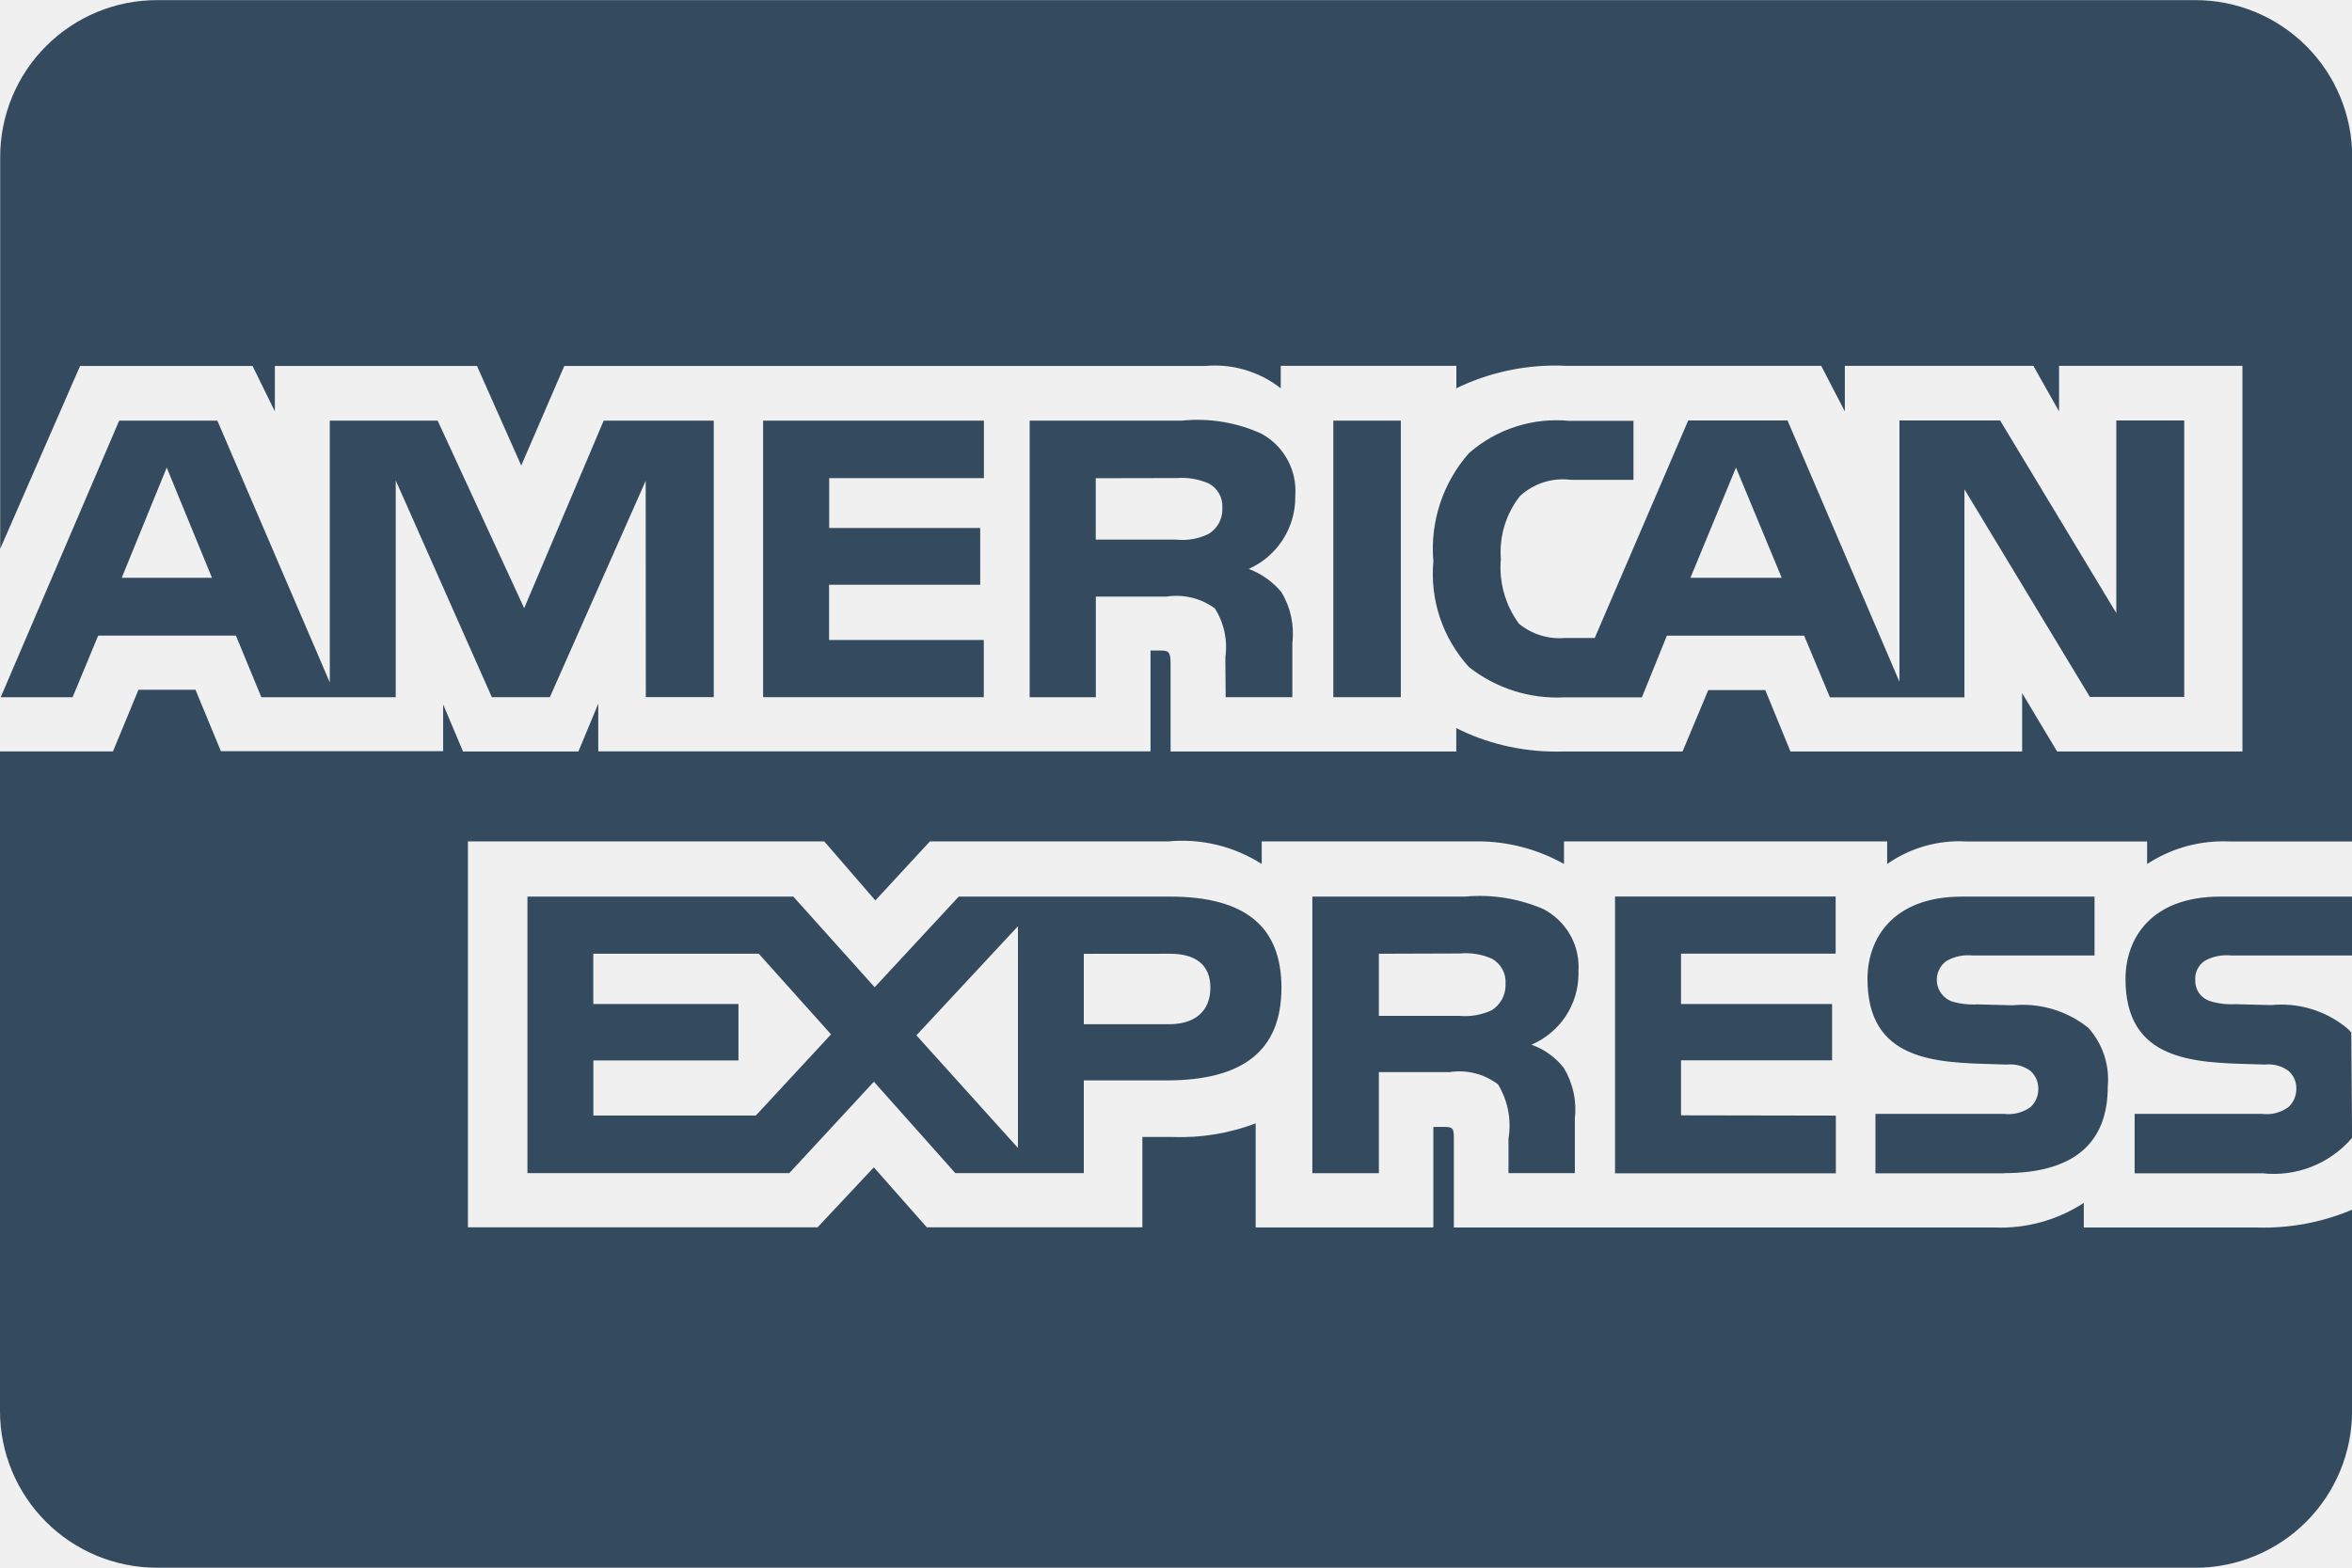
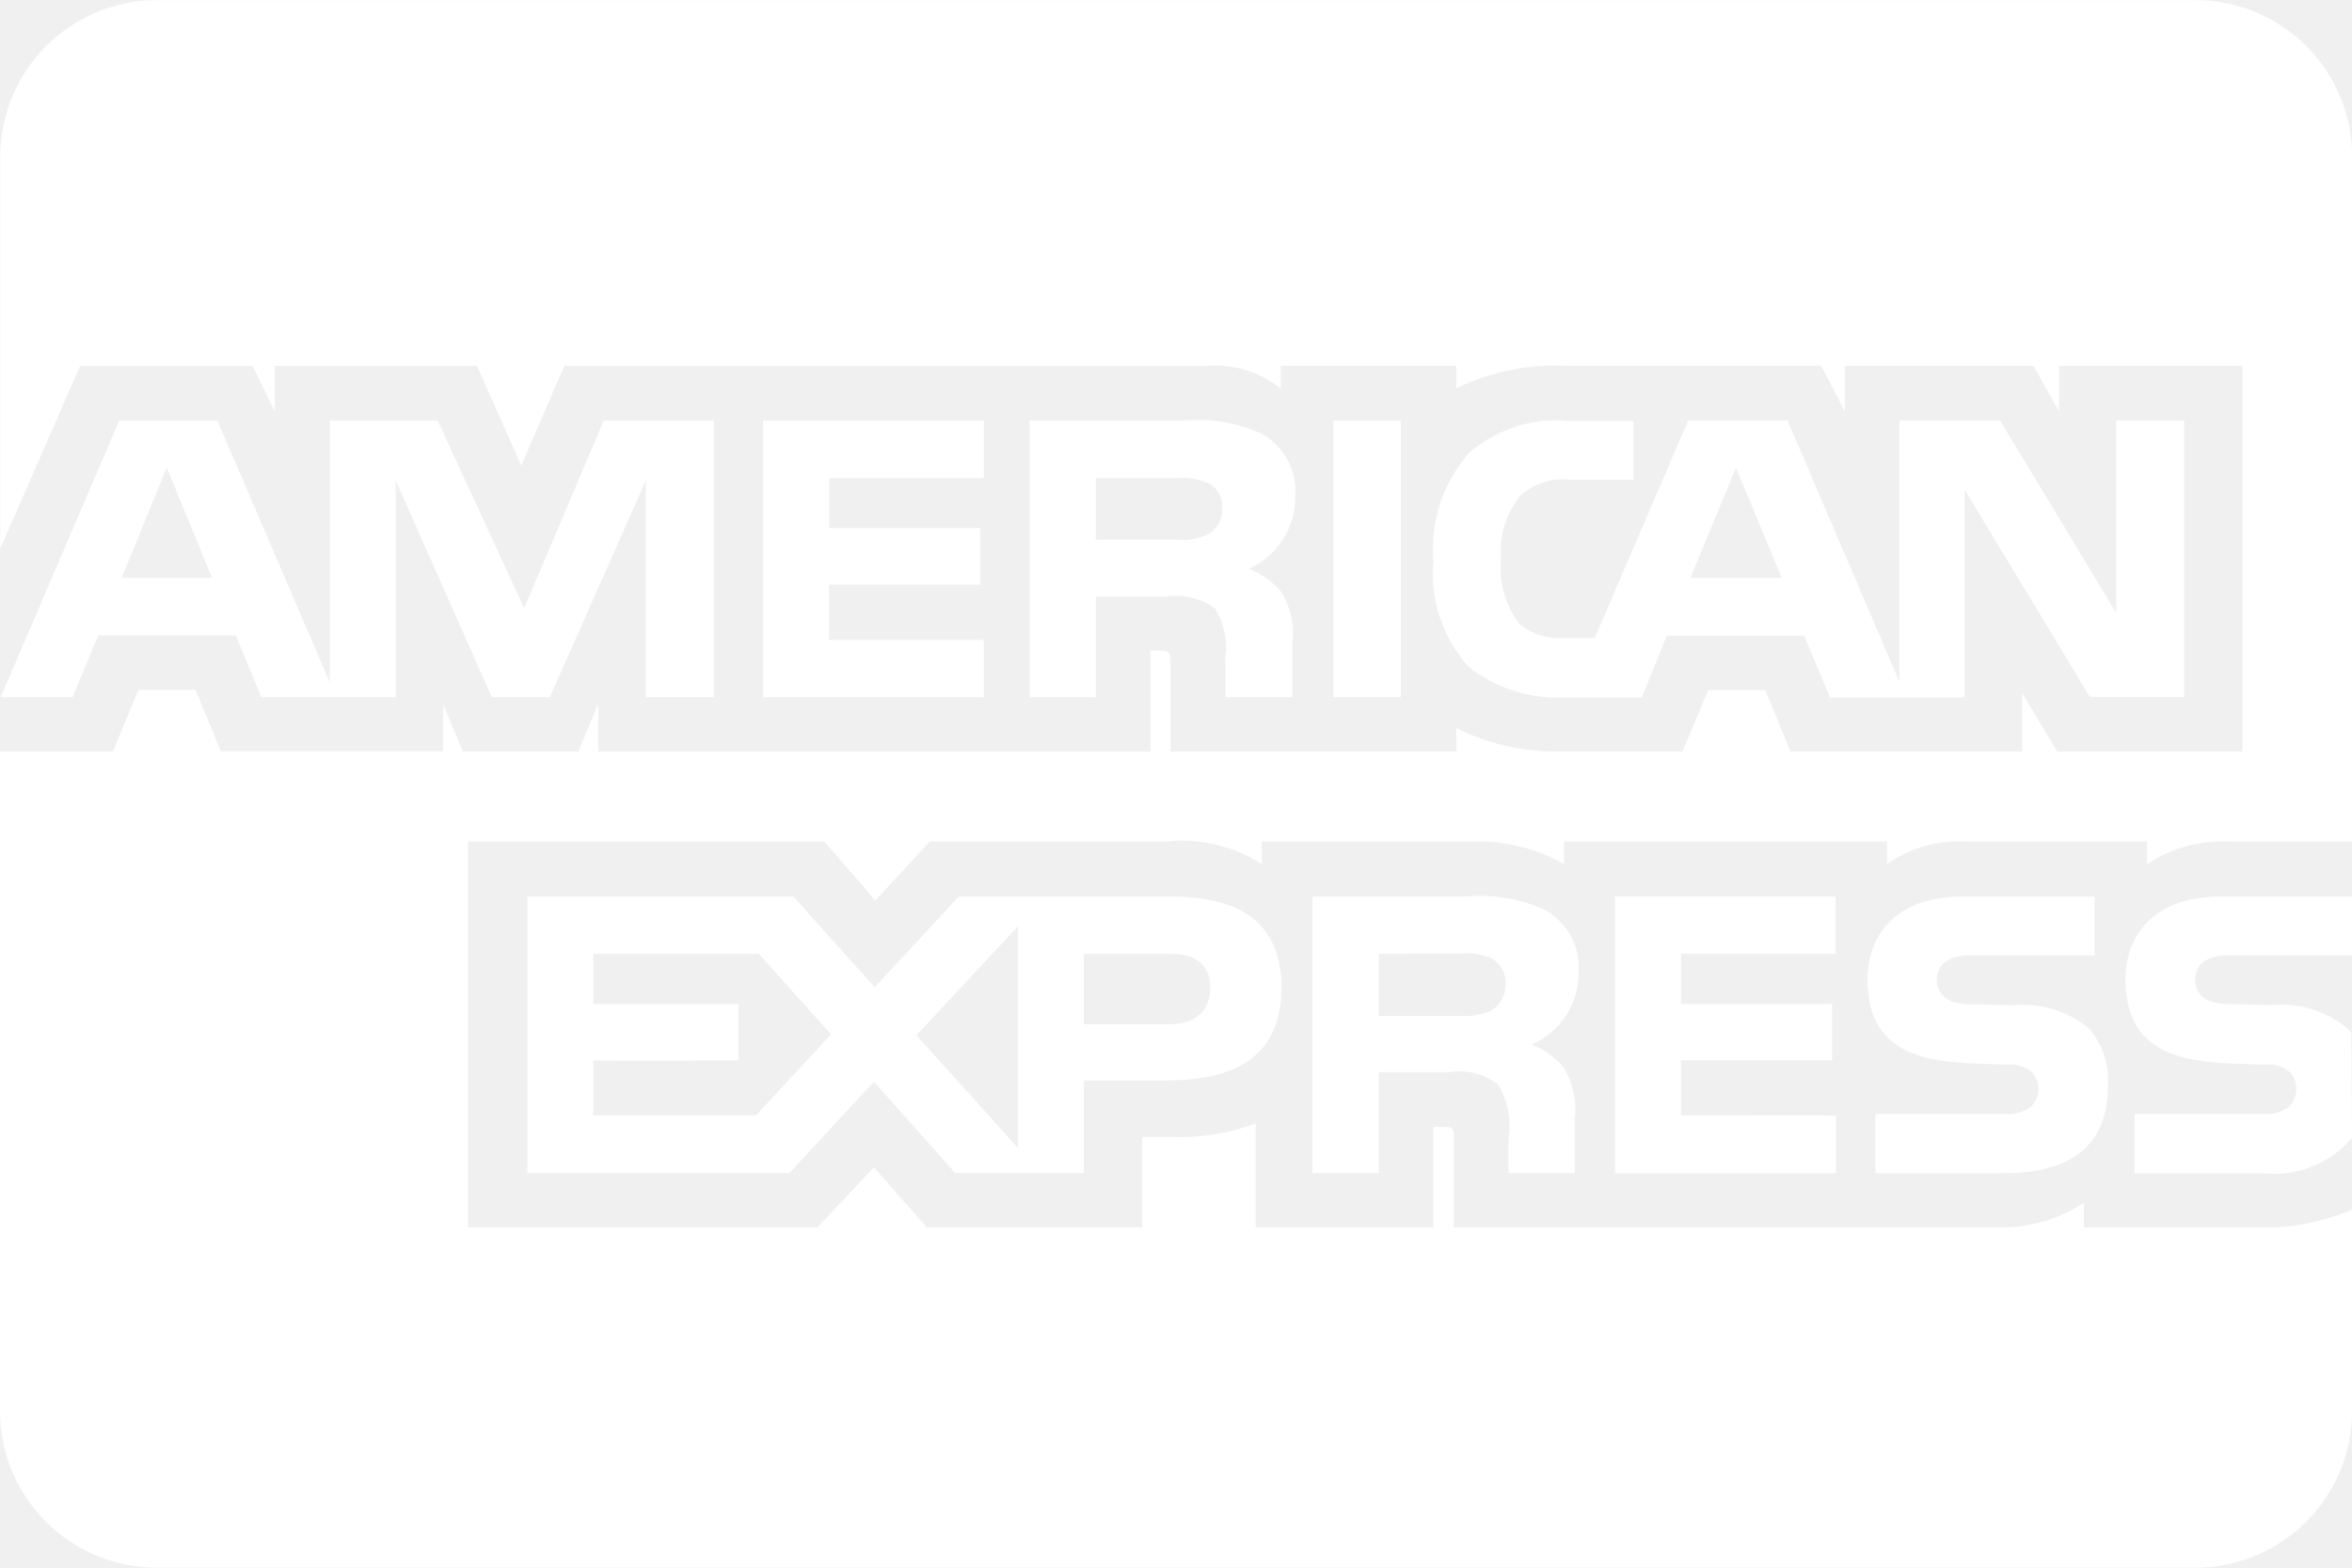
- <svg xmlns="http://www.w3.org/2000/svg" width="60" height="40" viewBox="0 0 60 40" fill="none">
-   <g clip-path="url(#clip0_506_1875)">
-     <path d="M56 40H4C2.939 40 1.922 39.579 1.172 38.828C0.421 38.078 0 37.061 0 36L0 19.173H2.882L3.532 17.6H4.987L5.635 19.167H11.305V17.975L11.812 19.175H14.755L15.262 17.955V19.172H29.35V16.598H29.617C29.807 16.605 29.862 16.622 29.862 16.938V19.175H37.15V18.577C37.895 18.955 38.773 19.177 39.705 19.177L39.863 19.175H39.855H42.922L43.578 17.608H45.033L45.675 19.175H51.585V17.685L52.478 19.175H57.205V9.335H52.527V10.497L51.872 9.335H47.062V10.497L46.46 9.335H39.965C38.981 9.285 38.001 9.488 37.117 9.923L37.152 9.908V9.335H32.672V9.908C32.129 9.481 31.445 9.277 30.757 9.337H30.767H14.395L13.297 11.878L12.168 9.337H7.012V10.498L6.443 9.337H2.043L0.005 14.003V4.003C0.005 2.943 0.426 1.925 1.177 1.175C1.927 0.425 2.944 0.003 4.005 0.003H56.005C57.066 0.003 58.083 0.425 58.833 1.175C59.584 1.925 60.005 2.943 60.005 4.003V21.47H56.883C56.833 21.467 56.773 21.467 56.715 21.467C55.992 21.467 55.32 21.683 54.76 22.055L54.773 22.047V21.47H50.157C49.435 21.43 48.722 21.635 48.132 22.052L48.142 22.045V21.468H39.898V22.045C39.224 21.665 38.461 21.466 37.687 21.468H37.622H37.625H32.187V22.045C31.476 21.59 30.633 21.387 29.793 21.47L29.808 21.468H23.723L22.33 22.975L21.027 21.468H11.937V31.315H20.857L22.292 29.785L23.643 31.315H29.142V29.01H29.908C30.645 29.039 31.381 28.916 32.068 28.648L32.032 28.662V31.318H36.565V28.753H36.783C37.06 28.753 37.088 28.763 37.088 29.043V31.32H50.865L51.033 31.323C51.823 31.323 52.56 31.087 53.173 30.682L53.158 30.69V31.32H57.528L57.737 31.323C58.555 31.323 59.333 31.155 60.04 30.85L60.002 30.865V36.002C60.002 37.063 59.58 38.08 58.83 38.83C58.08 39.58 57.062 40.002 56.002 40.002L56 40ZM35.175 29.935H33.478V22.877H37.372C38.075 22.812 38.783 22.93 39.427 23.22L39.4 23.21C39.922 23.497 40.27 24.043 40.27 24.67L40.267 24.782V24.777L40.268 24.84C40.268 25.65 39.78 26.347 39.08 26.65L39.067 26.655C39.402 26.775 39.682 26.98 39.89 27.245L39.893 27.248C40.129 27.638 40.227 28.095 40.173 28.547L40.175 28.537V29.933H38.482V29.05C38.562 28.569 38.465 28.075 38.21 27.66L38.215 27.668C38.039 27.535 37.838 27.438 37.624 27.385C37.409 27.331 37.186 27.322 36.968 27.357L36.978 27.355H35.175V29.933V29.935ZM35.175 24.335V25.92H37.225C37.514 25.947 37.806 25.895 38.068 25.77L38.058 25.775C38.166 25.706 38.254 25.611 38.315 25.499C38.376 25.387 38.408 25.261 38.408 25.133L38.407 25.095C38.415 24.968 38.387 24.842 38.326 24.73C38.265 24.618 38.173 24.526 38.062 24.463L38.058 24.462C37.805 24.349 37.528 24.303 37.252 24.328H37.258L35.175 24.335ZM20.133 29.933H13.455V22.877H20.238L22.313 25.19L24.458 22.877H29.847C31.76 22.877 32.69 23.638 32.69 25.202C32.69 26.793 31.728 27.567 29.757 27.567H27.648V29.932H24.37L22.293 27.6L20.135 29.933H20.133ZM25.968 23.633L23.378 26.417L25.968 29.29V23.633ZM15.137 27.058V28.462H19.283L21.2 26.392L19.357 24.335H15.135V25.618H18.838V27.057L15.137 27.058ZM27.648 24.337V26.133H29.827C30.493 26.133 30.877 25.793 30.877 25.2C30.877 24.633 30.52 24.335 29.845 24.335L27.648 24.337ZM57.712 29.937H54.455V28.42H57.698C57.941 28.453 58.187 28.39 58.383 28.243L58.382 28.245C58.444 28.187 58.494 28.117 58.528 28.038C58.562 27.96 58.58 27.875 58.58 27.79V27.763C58.58 27.679 58.562 27.596 58.526 27.519C58.491 27.442 58.439 27.375 58.375 27.32C58.203 27.195 57.99 27.14 57.778 27.163H57.782L57.47 27.153C55.947 27.113 54.222 27.067 54.222 24.978C54.222 23.962 54.858 22.877 56.64 22.877H60.002V24.38H56.927C56.689 24.354 56.449 24.401 56.24 24.517L56.247 24.513C56.164 24.568 56.098 24.643 56.055 24.732C56.012 24.82 55.993 24.919 56.002 25.017V25.015V25.033C56.002 25.146 56.037 25.255 56.103 25.346C56.169 25.437 56.262 25.505 56.368 25.54L56.372 25.542C56.583 25.607 56.804 25.634 57.025 25.622H57.02L57.935 25.645C58.625 25.576 59.314 25.782 59.853 26.217L59.848 26.213C59.898 26.253 59.942 26.297 59.98 26.345L59.982 26.347L60.002 29.033C59.721 29.361 59.365 29.614 58.964 29.772C58.562 29.929 58.128 29.985 57.7 29.935L57.712 29.937ZM51.13 29.937H47.843V28.42H51.113C51.358 28.452 51.606 28.389 51.805 28.243L51.802 28.245C51.864 28.187 51.913 28.116 51.947 28.038C51.981 27.96 51.998 27.875 51.998 27.79V27.773C51.998 27.688 51.98 27.603 51.945 27.525C51.909 27.447 51.858 27.377 51.793 27.32C51.618 27.195 51.402 27.14 51.188 27.163H51.192L50.882 27.153C49.363 27.113 47.64 27.067 47.64 24.978C47.64 23.962 48.273 22.877 50.052 22.877H53.432V24.38H50.338C50.102 24.354 49.864 24.401 49.657 24.517L49.663 24.513C49.576 24.574 49.506 24.656 49.462 24.753C49.417 24.85 49.4 24.956 49.411 25.062C49.422 25.168 49.462 25.268 49.526 25.353C49.59 25.438 49.675 25.505 49.773 25.545L49.777 25.547C49.991 25.612 50.215 25.64 50.438 25.627H50.433L51.342 25.65C52.035 25.583 52.727 25.789 53.272 26.223L53.267 26.218C53.45 26.42 53.589 26.658 53.676 26.916C53.762 27.175 53.794 27.449 53.77 27.72V27.712C53.775 29.183 52.883 29.933 51.125 29.933L51.13 29.937ZM46.833 29.937H41.2V22.875H46.828V24.333H42.883V25.617H46.737V27.055H42.883V28.458L46.833 28.465V29.932V29.937ZM50.117 17.793H46.682L46.025 16.22H42.522L41.885 17.793H39.912C39.026 17.84 38.153 17.561 37.458 17.008L37.467 17.013C37.137 16.649 36.886 16.22 36.731 15.754C36.576 15.288 36.52 14.794 36.567 14.305L36.565 14.318C36.522 13.82 36.581 13.319 36.738 12.844C36.895 12.369 37.147 11.931 37.478 11.557L37.475 11.56C37.825 11.254 38.234 11.023 38.677 10.882C39.12 10.741 39.587 10.693 40.05 10.74L40.037 10.738H41.67V12.243H40.07C39.836 12.213 39.598 12.235 39.373 12.307C39.149 12.38 38.943 12.501 38.77 12.662L38.772 12.66C38.415 13.116 38.242 13.69 38.287 14.267V14.258C38.234 14.851 38.4 15.444 38.755 15.922L38.75 15.915C39.081 16.186 39.505 16.316 39.932 16.278H39.925H40.682L43.067 10.728H45.6L48.455 17.395V10.728H51.023L53.987 15.642V10.728H55.72V17.782H53.313L50.113 12.485V17.782L50.117 17.793ZM44.285 11.93L43.123 14.743H45.452L44.285 11.93ZM27.953 17.79H26.267V10.733H30.147C30.855 10.66 31.57 10.78 32.215 11.082L32.19 11.072C32.449 11.215 32.666 11.425 32.816 11.681C32.967 11.936 33.047 12.227 33.047 12.523L33.043 12.64V12.635V12.687C33.044 13.072 32.932 13.448 32.724 13.772C32.515 14.095 32.218 14.352 31.867 14.51L31.853 14.515C32.188 14.642 32.47 14.845 32.685 15.105L32.688 15.108C32.926 15.499 33.024 15.96 32.967 16.413L32.968 16.403V17.788H31.267L31.26 16.898V16.765C31.321 16.33 31.224 15.887 30.988 15.517L30.993 15.525C30.817 15.395 30.616 15.302 30.404 15.25C30.191 15.198 29.97 15.189 29.753 15.223L29.763 15.222H27.955V17.788L27.953 17.79ZM27.953 12.202V13.768H30C30.289 13.8 30.581 13.748 30.842 13.618L30.833 13.622C30.94 13.557 31.028 13.466 31.09 13.357C31.151 13.248 31.183 13.125 31.183 13L31.182 12.953C31.19 12.827 31.161 12.702 31.099 12.592C31.036 12.481 30.943 12.391 30.83 12.333L30.827 12.332C30.573 12.223 30.297 12.177 30.022 12.198H30.027L27.953 12.202ZM10.093 17.79H6.667L6.018 16.217H2.505L1.852 17.79H0.018L3.04 10.733H5.545L8.413 17.412V10.733H11.165L13.372 15.518L15.4 10.733H18.208V17.787H16.475L16.472 12.267L14.027 17.788H12.547L10.095 12.258V17.788L10.093 17.79ZM4.253 11.93L3.105 14.743H5.408L4.253 11.93ZM35.733 17.788H34.013V10.733H35.735V17.787L35.733 17.788ZM25.09 17.788H19.467V10.733H25.1V12.2H21.153V13.472H25.005V14.92H21.15V16.33H25.097V17.787L25.09 17.788Z" fill="#344A5E" />
+ <svg xmlns="http://www.w3.org/2000/svg" width="45" height="30" viewBox="0 0 45 30" fill="none">
+   <g clip-path="url(#clip0_36_4124)">
+     <path d="M42 30H3C2.204 30 1.441 29.684 0.879 29.121C0.316 28.559 0 27.796 0 27L0 14.38H2.161L2.649 13.2H3.74L4.226 14.375H8.479V13.481L8.859 14.381H11.066L11.446 13.466V14.379H22.012V12.449H22.212C22.355 12.454 22.396 12.466 22.396 12.704V14.381H27.863V13.932C28.421 14.216 29.08 14.382 29.779 14.382L29.898 14.381H29.891H32.191L32.684 13.206H33.775L34.256 14.381H38.689V13.264L39.359 14.381H42.904V7.001H39.395V7.872L38.904 7.001H35.296V7.872L34.845 7.001H29.974C29.236 6.964 28.5 7.116 27.837 7.442L27.864 7.431V7.001H24.504V7.431C24.097 7.111 23.583 6.957 23.067 7.002H23.075H10.796L9.973 8.909L9.126 7.002H5.259V7.874L4.832 7.002H1.532L0.004 10.502V3.002C0.004 2.207 0.32 1.444 0.882 0.881C1.445 0.319 2.208 0.002 3.004 0.002H42.004C42.799 0.002 43.562 0.319 44.125 0.881C44.688 1.444 45.004 2.207 45.004 3.002V16.102H42.663C42.625 16.1 42.58 16.1 42.536 16.1C41.994 16.1 41.49 16.262 41.07 16.541L41.08 16.535V16.102H37.617C37.077 16.073 36.541 16.226 36.099 16.539L36.106 16.534V16.101H29.924V16.534C29.418 16.248 28.846 16.099 28.265 16.101H28.216H28.219H24.14V16.534C23.607 16.192 22.975 16.04 22.345 16.102L22.356 16.101H17.793L16.747 17.231L15.77 16.101H8.953V23.486H15.643L16.719 22.339L17.733 23.486H21.856V21.757H22.431C22.984 21.779 23.536 21.687 24.051 21.486L24.024 21.496V23.489H27.424V21.565H27.587C27.795 21.565 27.816 21.572 27.816 21.782V23.49H38.149L38.275 23.492C38.867 23.492 39.42 23.315 39.88 23.011L39.869 23.017V23.49H43.146L43.303 23.492C43.916 23.492 44.5 23.366 45.03 23.137L45.001 23.149V27.001C45.001 27.797 44.685 28.56 44.123 29.122C43.56 29.685 42.797 30.001 42.001 30.001L42 30ZM26.381 22.451H25.109V17.157H28.029C28.556 17.109 29.087 17.197 29.57 17.415L29.55 17.407C29.941 17.622 30.203 18.032 30.203 18.502L30.2 18.586V18.582L30.201 18.63C30.201 19.237 29.835 19.76 29.31 19.987L29.3 19.991C29.551 20.081 29.761 20.235 29.918 20.434L29.92 20.436C30.096 20.728 30.17 21.071 30.13 21.41L30.131 21.402V22.45H28.861V21.787C28.921 21.427 28.849 21.056 28.657 20.745L28.661 20.751C28.529 20.651 28.378 20.579 28.218 20.538C28.057 20.498 27.89 20.491 27.726 20.517L27.734 20.516H26.381V22.45V22.451ZM26.381 18.251V19.44H27.919C28.136 19.46 28.354 19.421 28.551 19.327L28.544 19.331C28.624 19.279 28.69 19.208 28.736 19.124C28.782 19.04 28.806 18.946 28.806 18.85L28.805 18.821C28.811 18.726 28.79 18.632 28.744 18.547C28.699 18.463 28.63 18.394 28.546 18.347L28.544 18.346C28.354 18.261 28.146 18.227 27.939 18.246H27.944L26.381 18.251ZM15.1 22.45H10.091V17.157H15.179L16.735 18.892L18.344 17.157H22.385C23.82 17.157 24.517 17.729 24.517 18.901C24.517 20.095 23.796 20.675 22.317 20.675H20.736V22.449H18.277L16.72 20.7L15.101 22.45H15.1ZM19.476 17.725L17.534 19.812L19.476 21.967V17.725ZM11.352 20.294V21.346H14.463L15.9 19.794L14.518 18.251H11.351V19.214H14.129V20.292L11.352 20.294ZM20.736 18.252V19.6H22.37C22.87 19.6 23.157 19.345 23.157 18.9C23.157 18.475 22.89 18.251 22.384 18.251L20.736 18.252ZM43.284 22.452H40.841V21.315H43.274C43.456 21.34 43.64 21.292 43.788 21.182L43.786 21.184C43.833 21.14 43.871 21.087 43.896 21.029C43.922 20.97 43.935 20.907 43.935 20.842V20.822C43.935 20.759 43.921 20.697 43.895 20.639C43.868 20.582 43.83 20.531 43.781 20.49C43.652 20.396 43.492 20.355 43.334 20.372H43.336L43.102 20.365C41.96 20.335 40.666 20.3 40.666 18.734C40.666 17.971 41.144 17.157 42.48 17.157H45.001V18.285H42.695C42.517 18.265 42.337 18.301 42.18 18.387L42.185 18.385C42.123 18.426 42.074 18.482 42.041 18.549C42.009 18.615 41.995 18.689 42.001 18.762V18.761V18.775C42.001 18.859 42.028 18.941 42.077 19.009C42.127 19.078 42.196 19.129 42.276 19.155L42.279 19.156C42.437 19.205 42.603 19.225 42.769 19.216H42.765L43.451 19.234C43.968 19.182 44.485 19.336 44.89 19.662L44.886 19.66C44.924 19.69 44.956 19.722 44.985 19.759L44.986 19.76L45.001 21.775C44.791 22.021 44.524 22.211 44.223 22.329C43.922 22.447 43.596 22.489 43.275 22.451L43.284 22.452ZM38.347 22.452H35.883V21.315H38.335C38.519 21.339 38.704 21.291 38.854 21.182L38.851 21.184C38.898 21.14 38.935 21.087 38.961 21.028C38.986 20.97 38.999 20.906 38.999 20.842V20.83C38.999 20.766 38.985 20.702 38.958 20.643C38.932 20.585 38.893 20.532 38.845 20.49C38.713 20.396 38.552 20.355 38.391 20.372H38.394L38.161 20.365C37.023 20.335 35.73 20.3 35.73 18.734C35.73 17.971 36.205 17.157 37.539 17.157H40.074V18.285H37.754C37.577 18.265 37.398 18.301 37.242 18.387L37.248 18.385C37.182 18.43 37.13 18.492 37.096 18.565C37.063 18.637 37.05 18.717 37.058 18.796C37.067 18.876 37.096 18.951 37.144 19.015C37.192 19.079 37.256 19.128 37.33 19.159L37.333 19.16C37.493 19.209 37.661 19.23 37.829 19.22H37.825L38.506 19.237C39.026 19.187 39.545 19.341 39.954 19.667L39.95 19.664C40.087 19.815 40.192 19.993 40.257 20.187C40.322 20.381 40.346 20.586 40.328 20.79V20.784C40.331 21.887 39.663 22.45 38.344 22.45L38.347 22.452ZM35.125 22.452H30.9V17.156H35.121V18.25H32.163V19.212H35.053V20.291H32.163V21.344L35.125 21.349V22.449V22.452ZM37.587 13.345H35.011L34.519 12.165H31.891L31.414 13.345H29.934C29.269 13.38 28.615 13.171 28.094 12.756L28.1 12.76C27.853 12.487 27.665 12.165 27.549 11.815C27.432 11.466 27.39 11.096 27.425 10.729L27.424 10.739C27.392 10.365 27.436 9.989 27.553 9.633C27.671 9.277 27.86 8.948 28.109 8.667L28.106 8.67C28.369 8.44 28.676 8.267 29.008 8.162C29.34 8.056 29.691 8.019 30.038 8.055L30.027 8.054H31.253V9.182H30.052C29.877 9.16 29.698 9.176 29.53 9.23C29.361 9.285 29.207 9.375 29.078 9.496L29.079 9.495C28.811 9.837 28.682 10.267 28.715 10.7V10.694C28.675 11.139 28.8 11.582 29.066 11.941L29.062 11.936C29.311 12.139 29.629 12.237 29.949 12.209H29.944H30.511L32.3 8.046H34.2L36.341 13.046V8.046H38.267L40.49 11.731V8.046H41.79V13.336H39.985L37.585 9.364V13.336L37.587 13.345ZM33.214 8.947L32.343 11.057H34.089L33.214 8.947ZM20.965 13.342H19.7V8.05H22.61C23.141 7.995 23.677 8.085 24.161 8.311L24.142 8.304C24.337 8.411 24.499 8.569 24.612 8.76C24.725 8.952 24.785 9.17 24.785 9.392L24.782 9.48V9.476V9.515C24.783 9.804 24.699 10.086 24.543 10.329C24.386 10.571 24.163 10.764 23.9 10.882L23.89 10.886C24.141 10.981 24.352 11.134 24.514 11.329L24.516 11.331C24.695 11.624 24.768 11.97 24.725 12.31L24.726 12.302V13.341H23.45L23.445 12.674V12.574C23.49 12.247 23.418 11.915 23.241 11.637L23.245 11.644C23.113 11.546 22.962 11.476 22.803 11.438C22.643 11.399 22.477 11.392 22.315 11.417L22.323 11.416H20.966V13.341L20.965 13.342ZM20.965 9.151V10.326H22.5C22.717 10.35 22.936 10.311 23.131 10.214L23.125 10.216C23.205 10.168 23.271 10.099 23.317 10.017C23.363 9.936 23.387 9.844 23.387 9.75L23.386 9.715C23.393 9.62 23.371 9.526 23.324 9.444C23.277 9.361 23.207 9.293 23.122 9.25L23.12 9.249C22.93 9.167 22.723 9.133 22.516 9.149H22.52L20.965 9.151ZM7.57 13.342H5L4.514 12.162H1.879L1.389 13.342H0.014L2.28 8.05H4.159L6.31 13.059V8.05H8.374L10.029 11.639L11.55 8.05H13.656V13.34H12.356L12.354 9.2L10.52 13.341H9.41L7.571 9.194V13.341L7.57 13.342ZM3.19 8.947L2.329 11.057H4.056L3.19 8.947ZM26.8 13.341H25.51V8.05H26.801V13.34L26.8 13.341ZM18.817 13.341H14.6V8.05H18.825V9.15H15.865V10.104H18.754V11.19H15.863V12.247H18.823V13.34L18.817 13.341Z" fill="white" />
  </g>
  <defs>
-     <clipPath id="clip0_506_1875">
-       <rect width="60" height="40" fill="white" />
+     <clipPath id="clip0_36_4124">
+       <rect width="45" height="30" fill="white" />
    </clipPath>
  </defs>
</svg>
